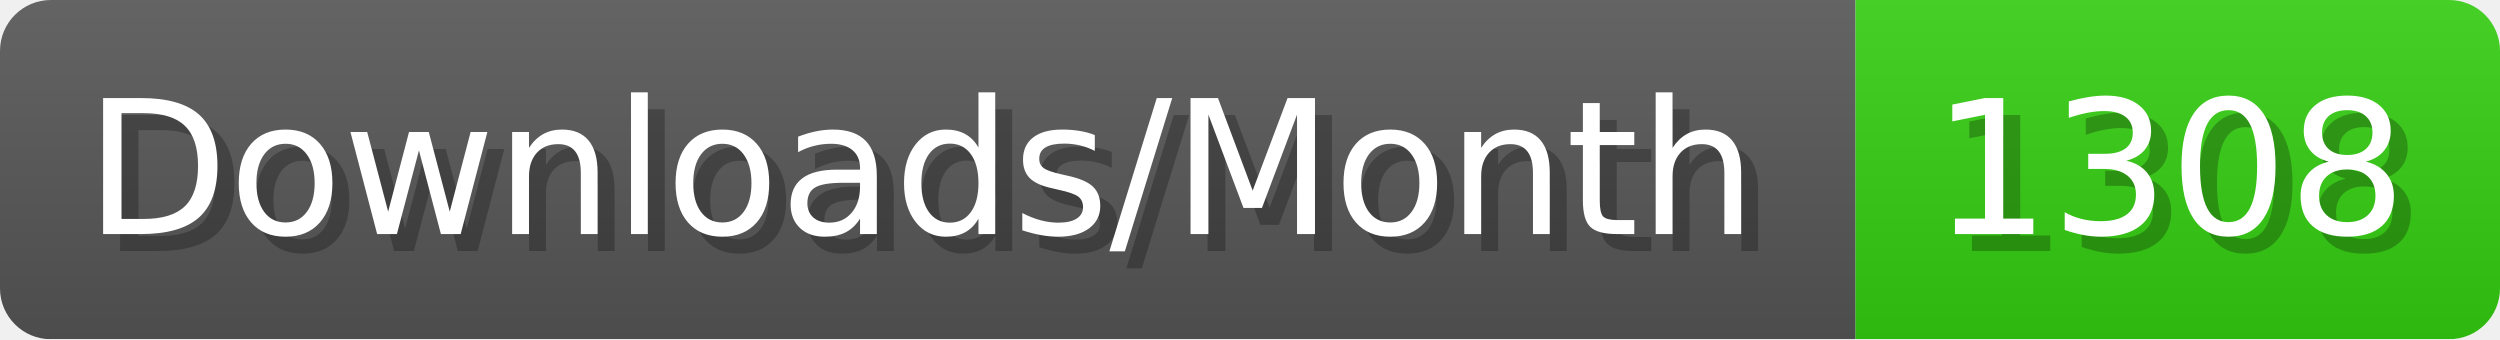
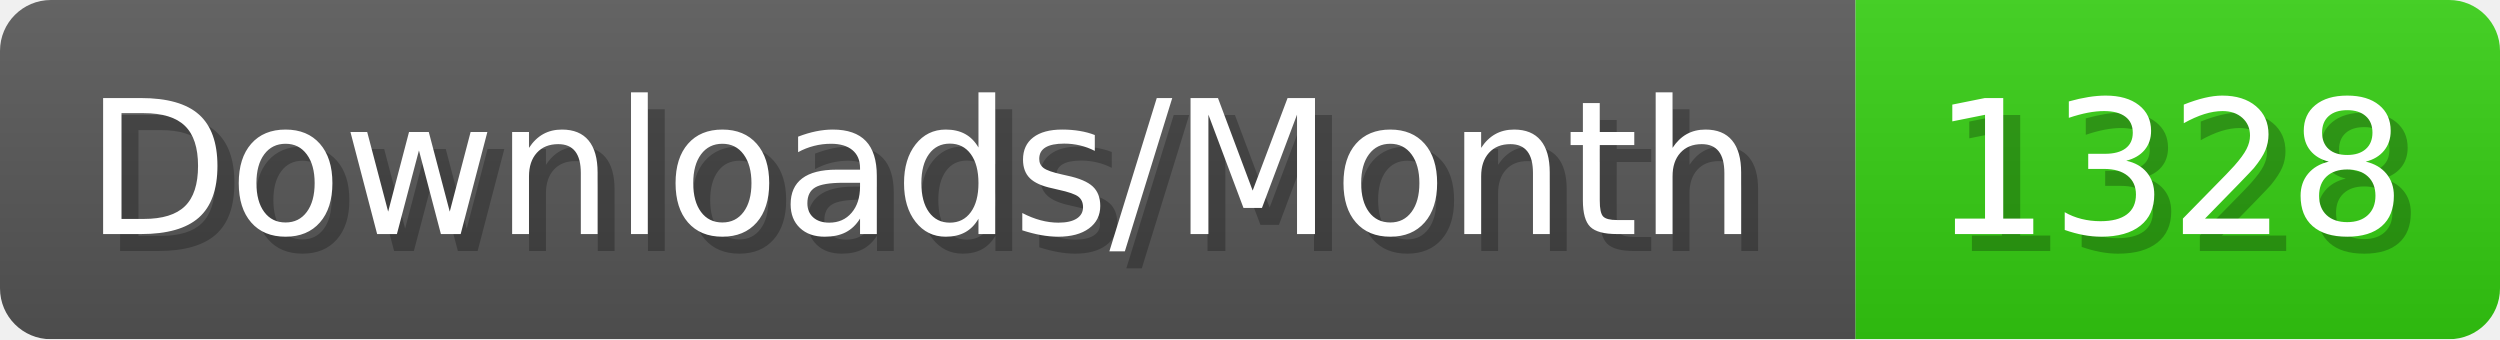
- <svg xmlns="http://www.w3.org/2000/svg" width="147.4" height="20" viewBox="0 0 1474 200" role="img" aria-label="Downloads/Month: 1308">
+ <svg xmlns="http://www.w3.org/2000/svg" width="147.4" height="20" viewBox="0 0 1474 200" role="img" aria-label="Downloads/Month: 1328">
  <linearGradient id="YlXUI" x2="0" y2="100%">
    <stop offset="0" stop-opacity=".1" stop-color="#EEE" />
    <stop offset="1" stop-opacity=".1" />
  </linearGradient>
  <mask id="JHhop">
    <rect width="1474" height="200" rx="30" fill="#FFF" />
  </mask>
  <g mask="url(#JHhop)">
    <rect width="1094" height="200" fill="#555" />
    <rect width="380" height="200" fill="#3C1" x="1094" />
    <rect width="1474" height="200" fill="url(#YlXUI)" />
  </g>
  <g aria-hidden="true" fill="#fff" text-anchor="start" font-family="Verdana,DejaVu Sans,sans-serif" font-size="110">
    <text x="60" y="148" textLength="994" fill="#000" opacity="0.25">Downloads/Month</text>
    <text x="50" y="138" textLength="994">Downloads/Month</text>
-     <text x="1149" y="148" textLength="280" fill="#000" opacity="0.25">1308</text>
-     <text x="1139" y="138" textLength="280">1308</text>
+     <text x="1149" y="148" textLength="280" fill="#000" opacity="0.25">1328</text>
+     <text x="1139" y="138" textLength="280">1328</text>
  </g>
</svg>
